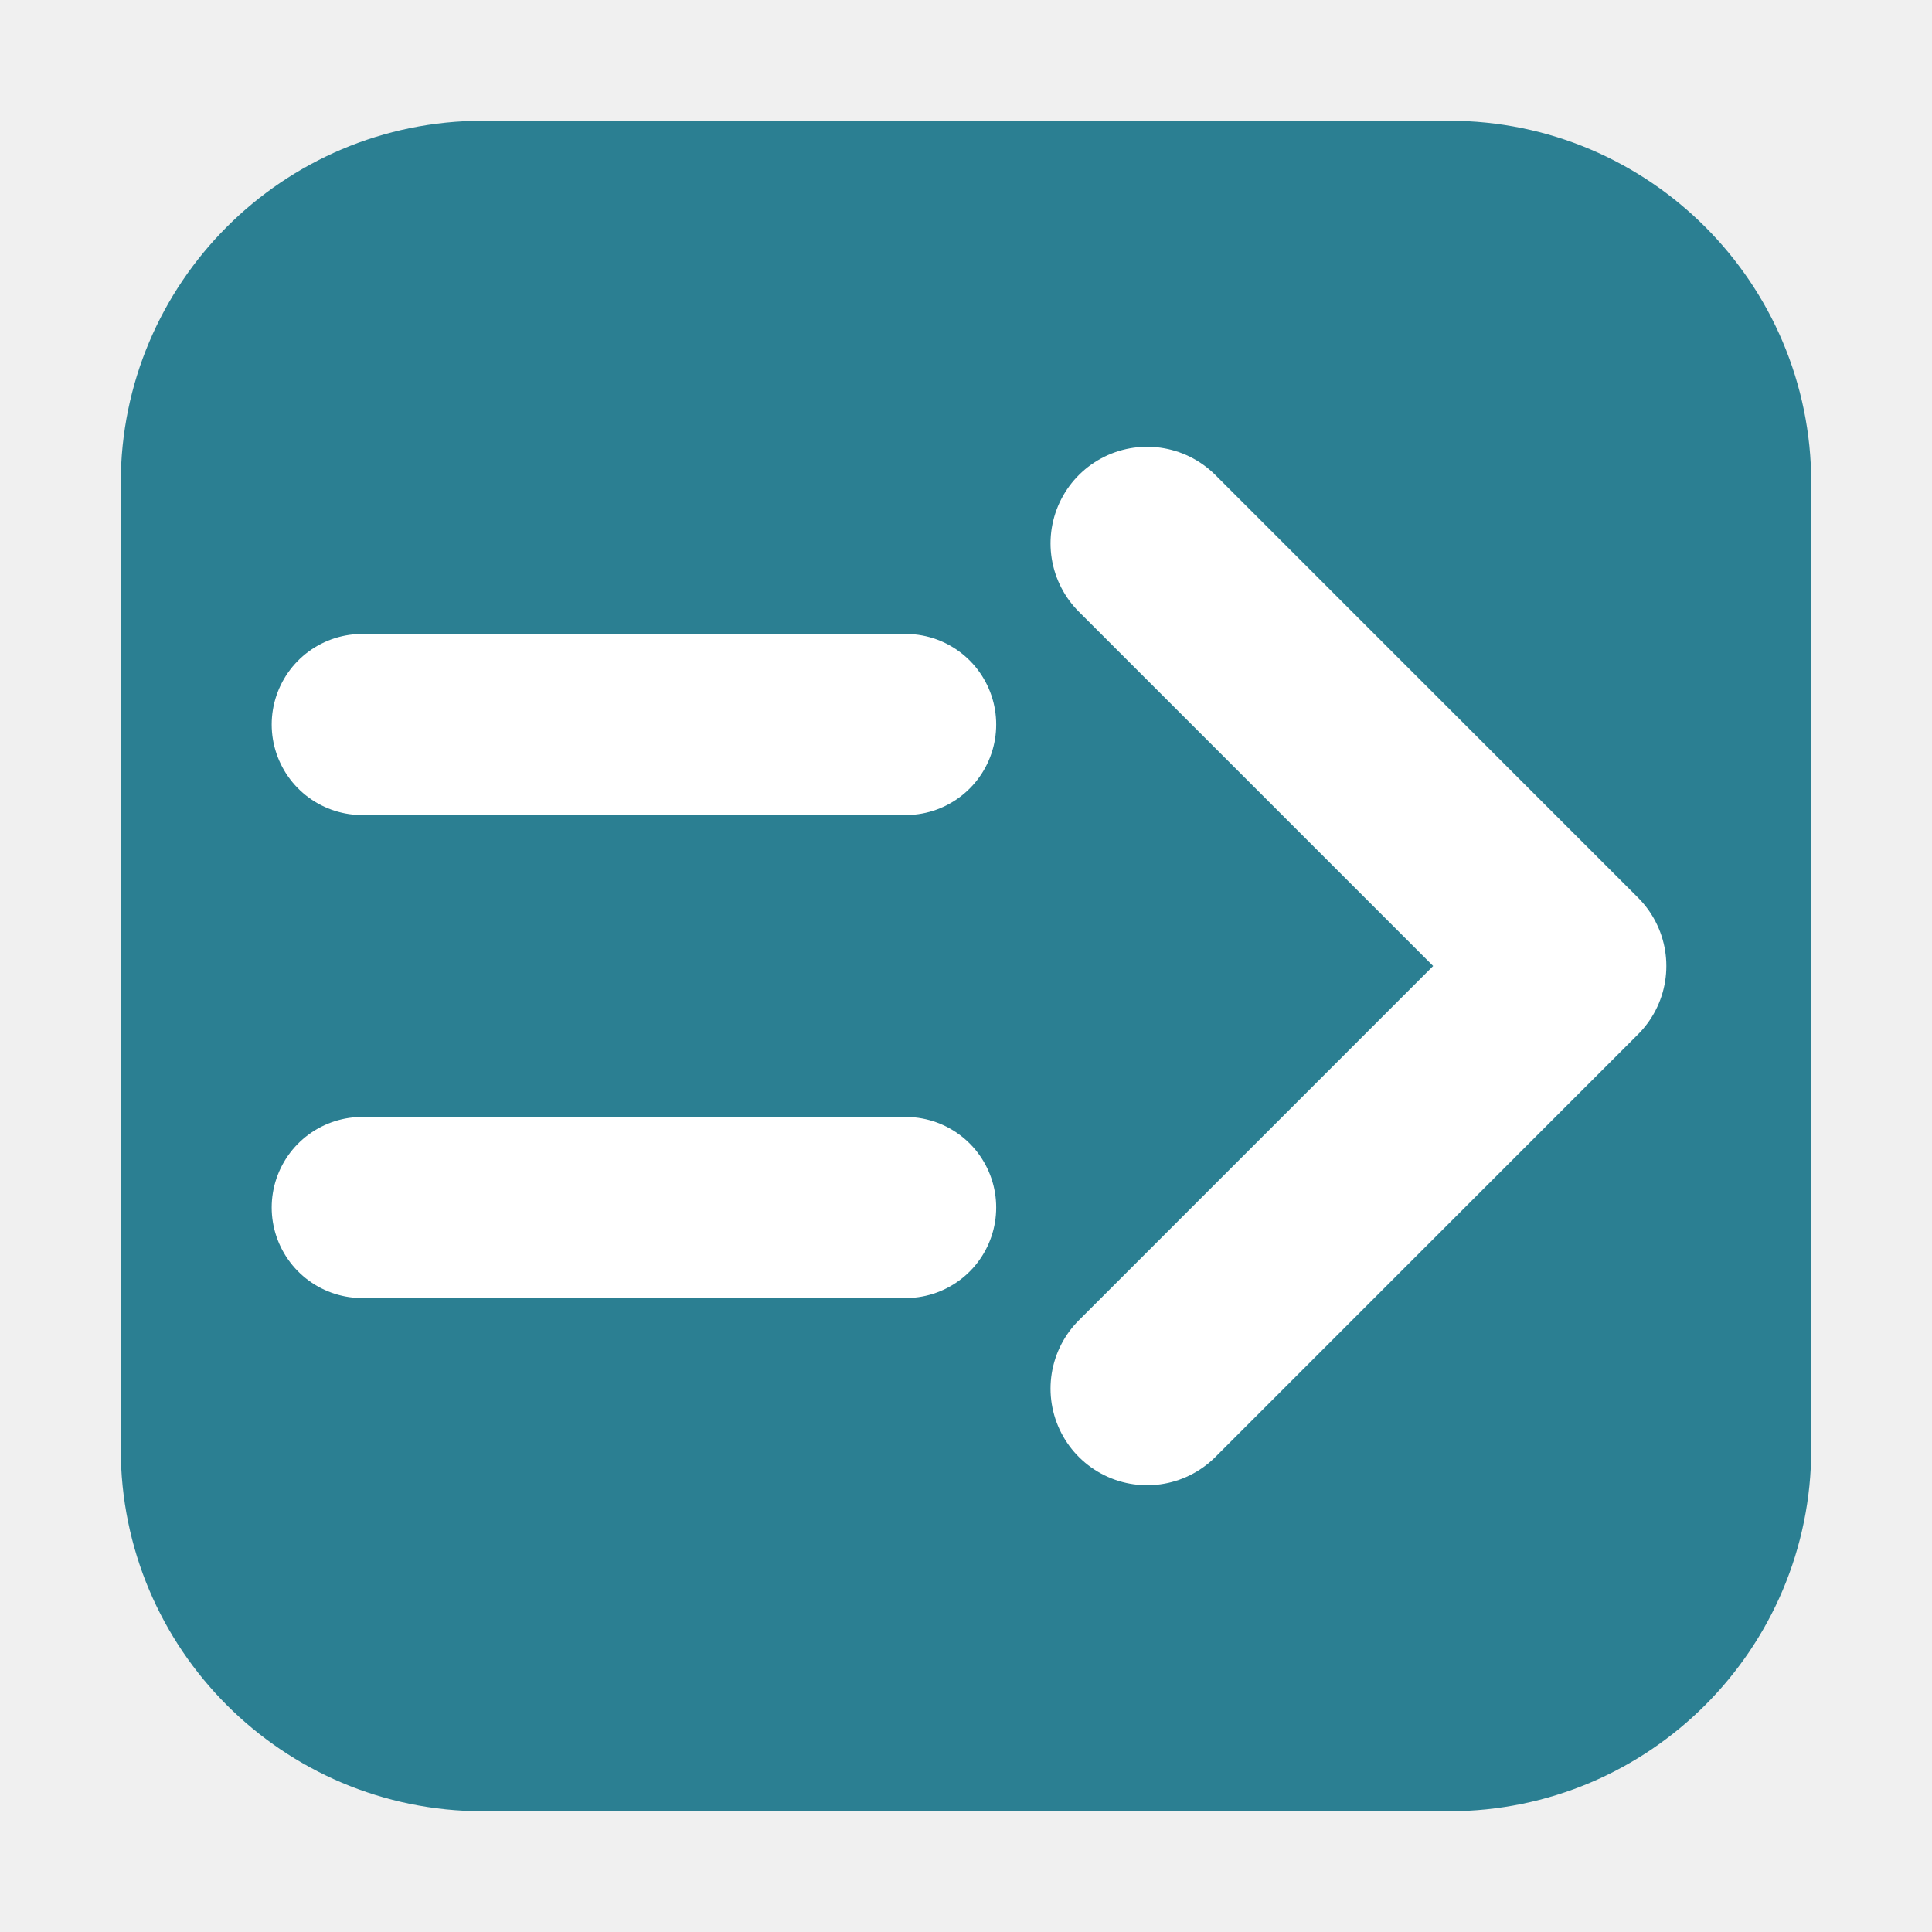
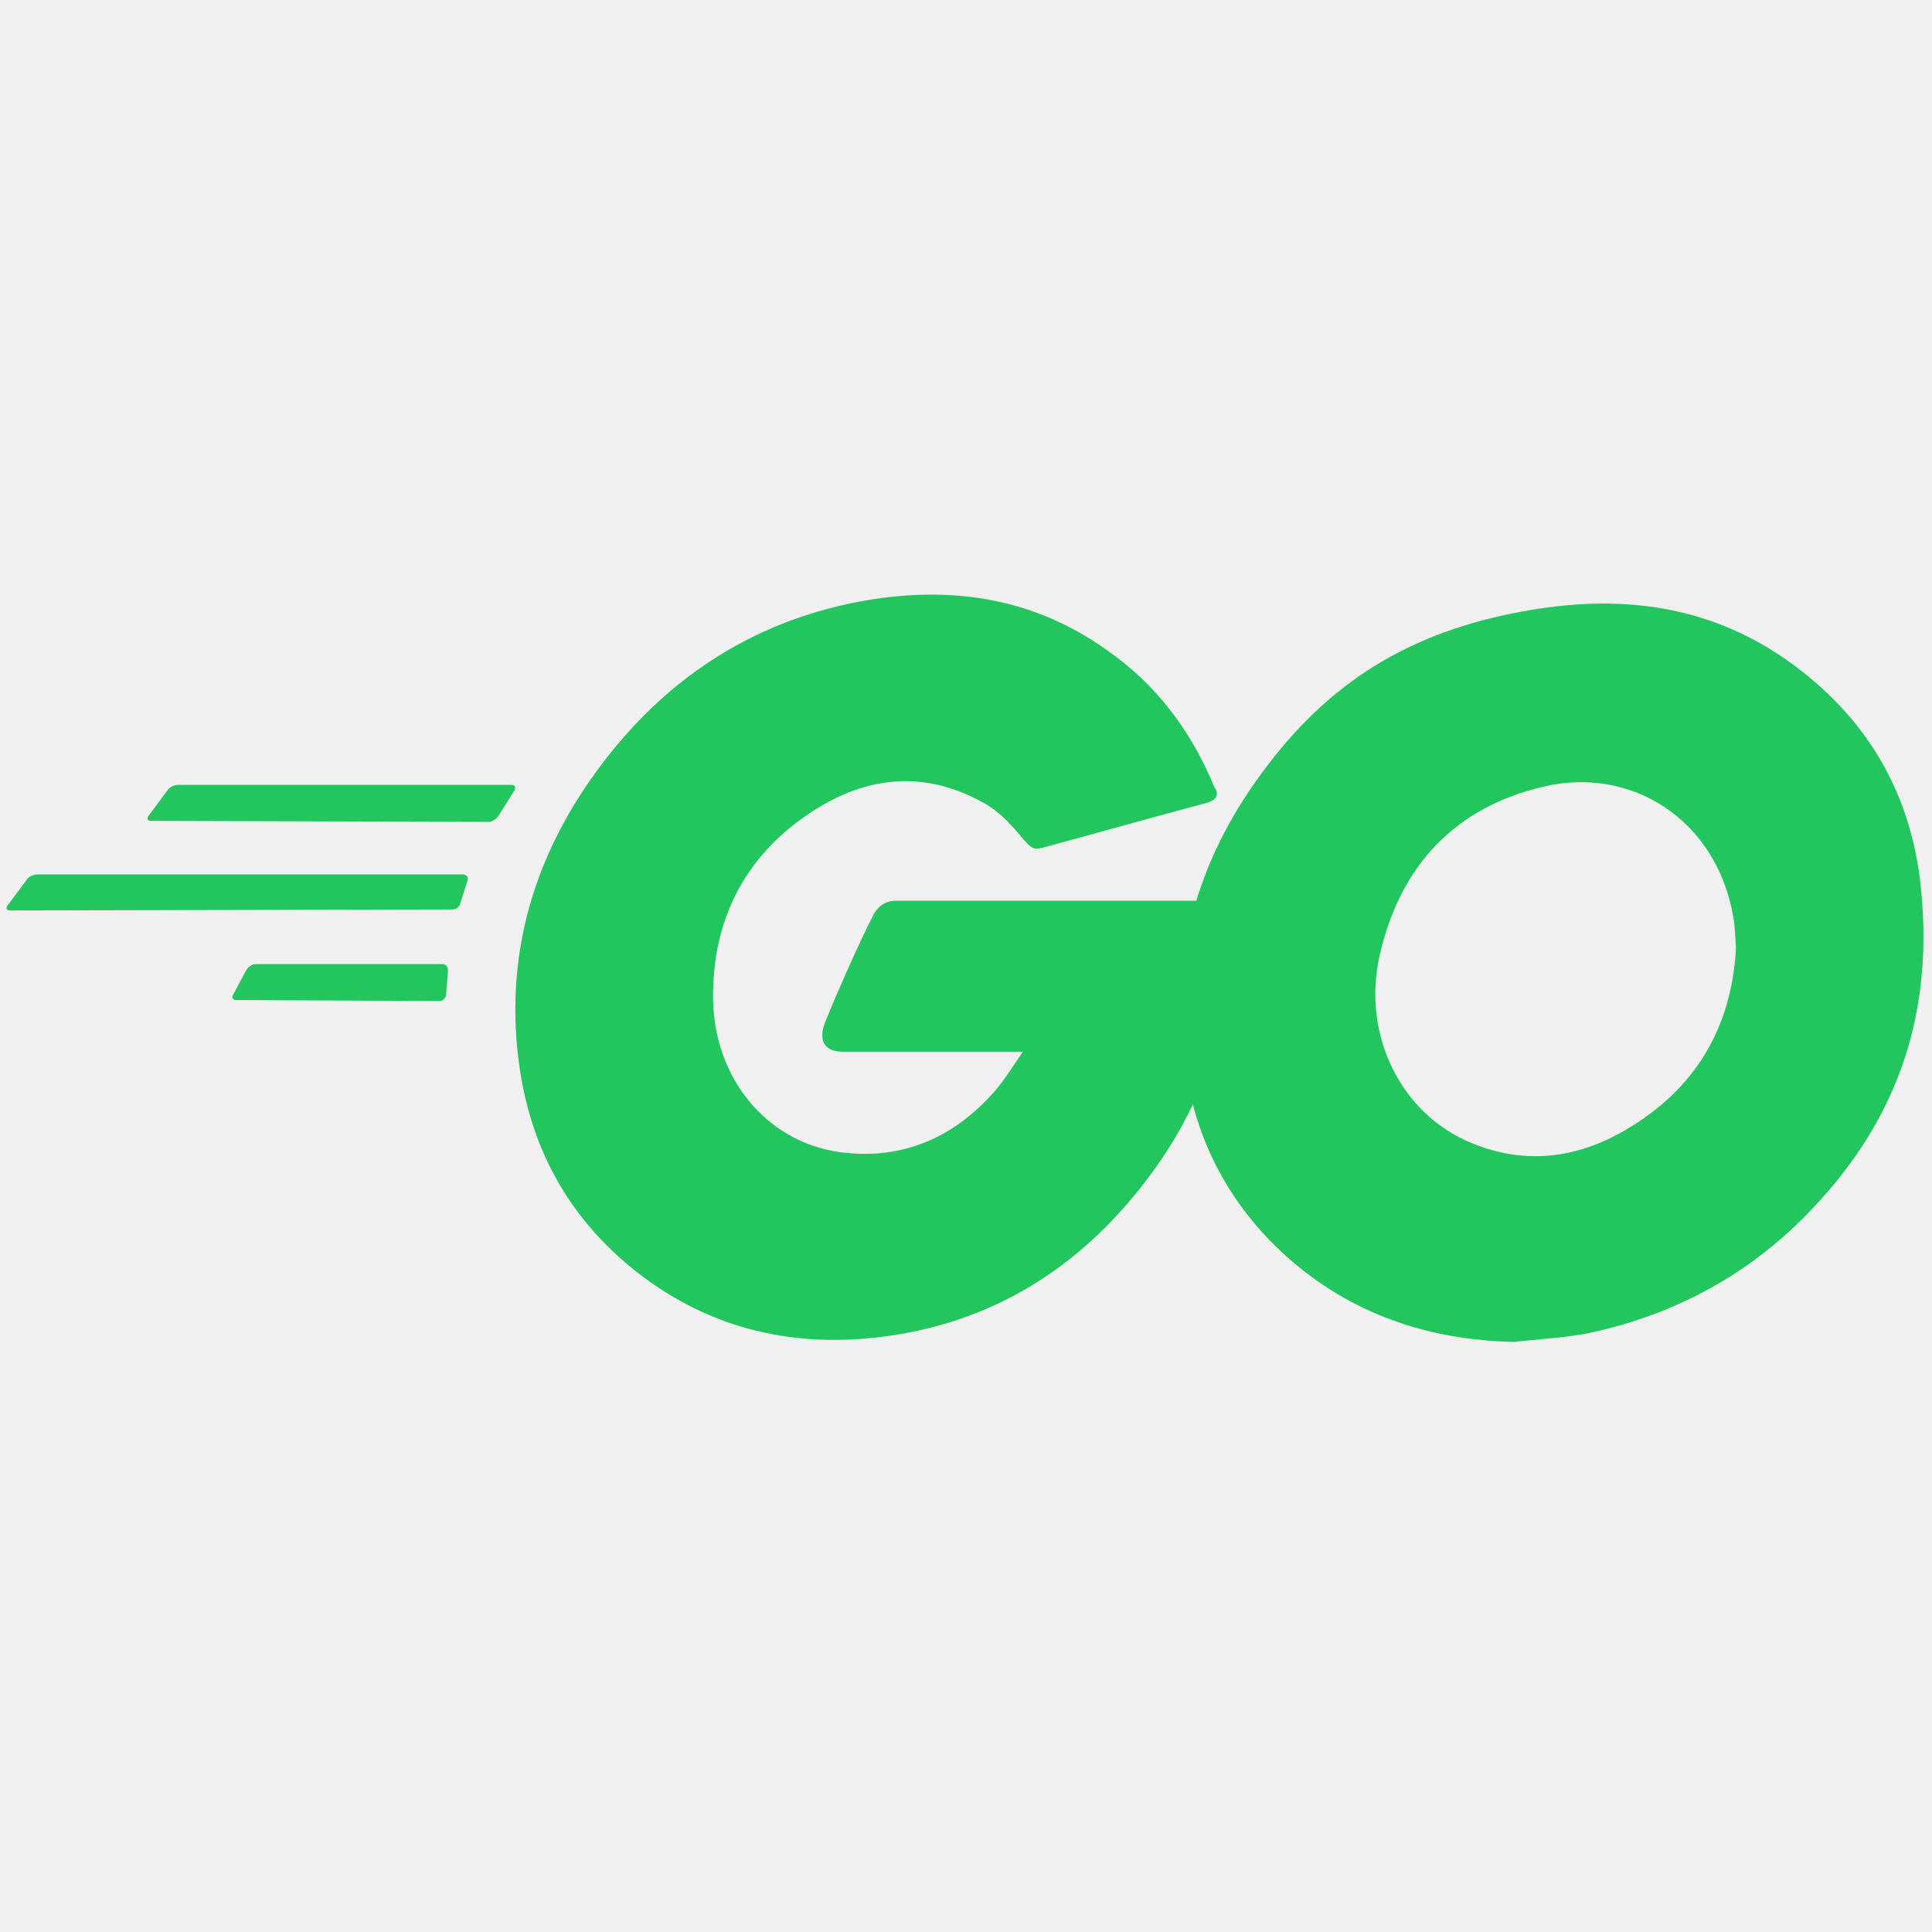
- <svg xmlns="http://www.w3.org/2000/svg" viewBox="0 0 32 32" width="32" height="32">
-   <rect x="2" y="2" width="28" height="28" rx="6" fill="#2b7f92" />
-   <path d="M6 12h9M6 20h9" stroke="#ffffff" stroke-width="3" stroke-linecap="round" />
-   <path d="M19 9l7 7-7 7" fill="none" stroke="#ffffff" stroke-width="3.2" stroke-linecap="round" stroke-linejoin="round" />
+ <svg xmlns="http://www.w3.org/2000/svg" width="24" height="24" viewBox="0 0 24 24" fill="none">
+   <g clip-path="url(#clip0_20558_611)">
+     <path fill-rule="evenodd" clip-rule="evenodd" d="M1.878 10.197C1.832 10.197 1.82 10.173 1.843 10.137L2.087 9.81C2.11 9.774 2.168 9.75 2.215 9.75H6.354C6.4 9.75 6.412 9.786 6.388 9.822L6.191 10.137C6.168 10.173 6.11 10.21 6.075 10.21L1.878 10.197Z" fill="#22C55E" />
+     <path fill-rule="evenodd" clip-rule="evenodd" d="M0.128 11.31C0.081 11.31 0.07 11.286 0.093 11.25L0.336 10.923C0.359 10.887 0.417 10.863 0.464 10.863H5.751C5.797 10.863 5.82 10.899 5.809 10.935L5.716 11.226C5.704 11.274 5.658 11.298 5.612 11.298L0.128 11.31Z" fill="#22C55E" />
+     <path fill-rule="evenodd" clip-rule="evenodd" d="M2.933 12.423C2.887 12.423 2.875 12.387 2.899 12.351L3.061 12.048C3.084 12.012 3.13 11.976 3.177 11.976H5.496C5.542 11.976 5.565 12.012 5.565 12.06L5.542 12.351C5.542 12.399 5.496 12.435 5.461 12.435L2.933 12.423Z" fill="#22C55E" />
+     <path fill-rule="evenodd" clip-rule="evenodd" d="M14.968 9.98C14.238 10.173 13.739 10.318 13.02 10.512C12.846 10.56 12.835 10.572 12.684 10.391C12.51 10.185 12.383 10.052 12.139 9.931C11.409 9.556 10.701 9.665 10.041 10.113C9.252 10.645 8.846 11.431 8.858 12.411C8.87 13.379 9.507 14.178 10.423 14.311C11.212 14.42 11.873 14.129 12.394 13.512C12.499 13.379 12.591 13.234 12.707 13.065C12.29 13.065 11.768 13.065 10.47 13.065C10.226 13.065 10.168 12.907 10.249 12.702C10.4 12.327 10.678 11.697 10.841 11.383C10.875 11.31 10.957 11.189 11.13 11.189H15.351C15.328 11.516 15.328 11.843 15.281 12.169C15.154 13.04 14.841 13.839 14.33 14.541C13.496 15.69 12.406 16.404 11.026 16.597C9.89 16.755 8.835 16.525 7.907 15.799C7.049 15.121 6.562 14.226 6.435 13.113C6.284 11.794 6.655 10.609 7.42 9.568C8.243 8.443 9.333 7.729 10.667 7.475C11.757 7.27 12.8 7.403 13.739 8.068C14.354 8.492 14.794 9.072 15.084 9.774C15.154 9.883 15.107 9.943 14.968 9.98Z" fill="#22C55E" />
+     <path d="M18.806 16.67C17.751 16.646 16.788 16.331 15.977 15.605C15.293 14.988 14.864 14.202 14.725 13.27C14.516 11.903 14.875 10.693 15.664 9.617C16.51 8.455 17.53 7.85 18.91 7.596C20.093 7.378 21.206 7.499 22.215 8.213C23.13 8.867 23.699 9.75 23.849 10.911C24.046 12.544 23.594 13.875 22.516 15.012C21.751 15.823 20.812 16.331 19.733 16.561C19.42 16.622 19.107 16.634 18.806 16.67ZM21.565 11.782C21.554 11.625 21.554 11.504 21.53 11.383C21.322 10.185 20.267 9.508 19.165 9.774C18.087 10.028 17.391 10.742 17.136 11.879C16.927 12.823 17.368 13.778 18.203 14.166C18.841 14.456 19.478 14.42 20.093 14.093C21.009 13.597 21.507 12.823 21.565 11.782Z" fill="#22C55E" />
+   </g>
+   <defs>
+     <clipPath id="clip0_20558_611">
+       <rect width="24" height="9.437" fill="white" transform="translate(0 7.28166)" />
+     </clipPath>
+   </defs>
</svg>
